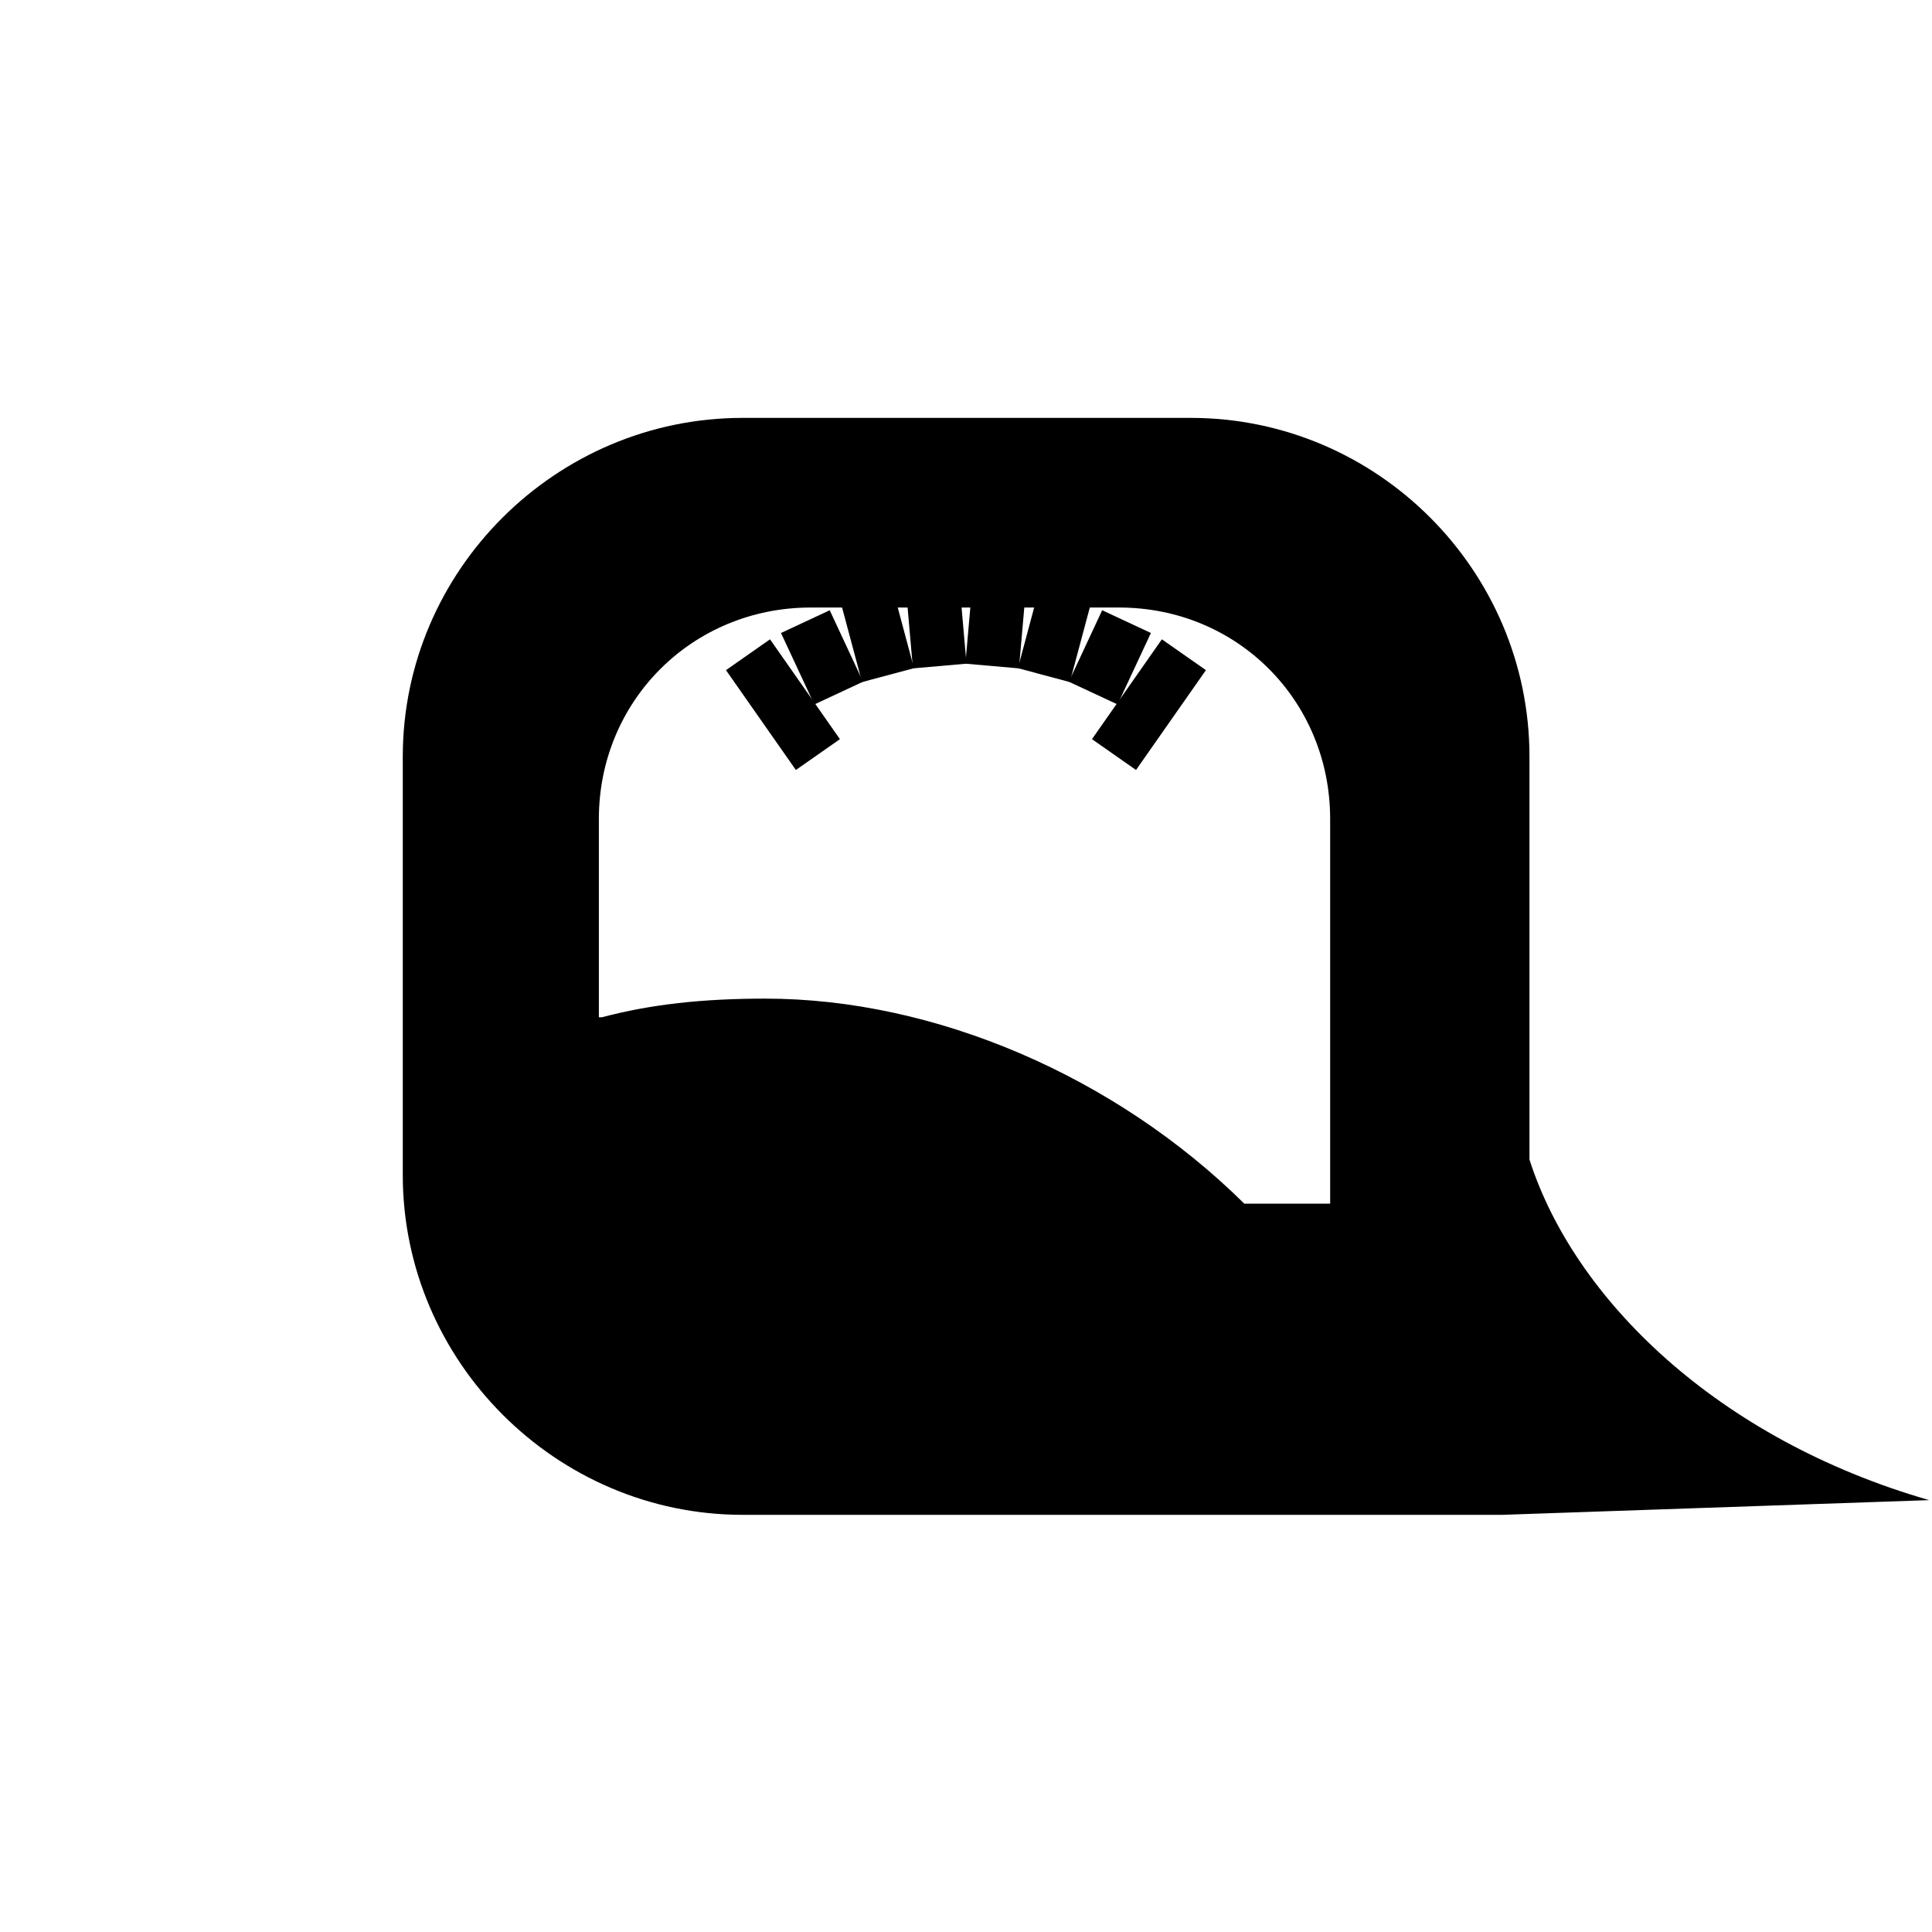
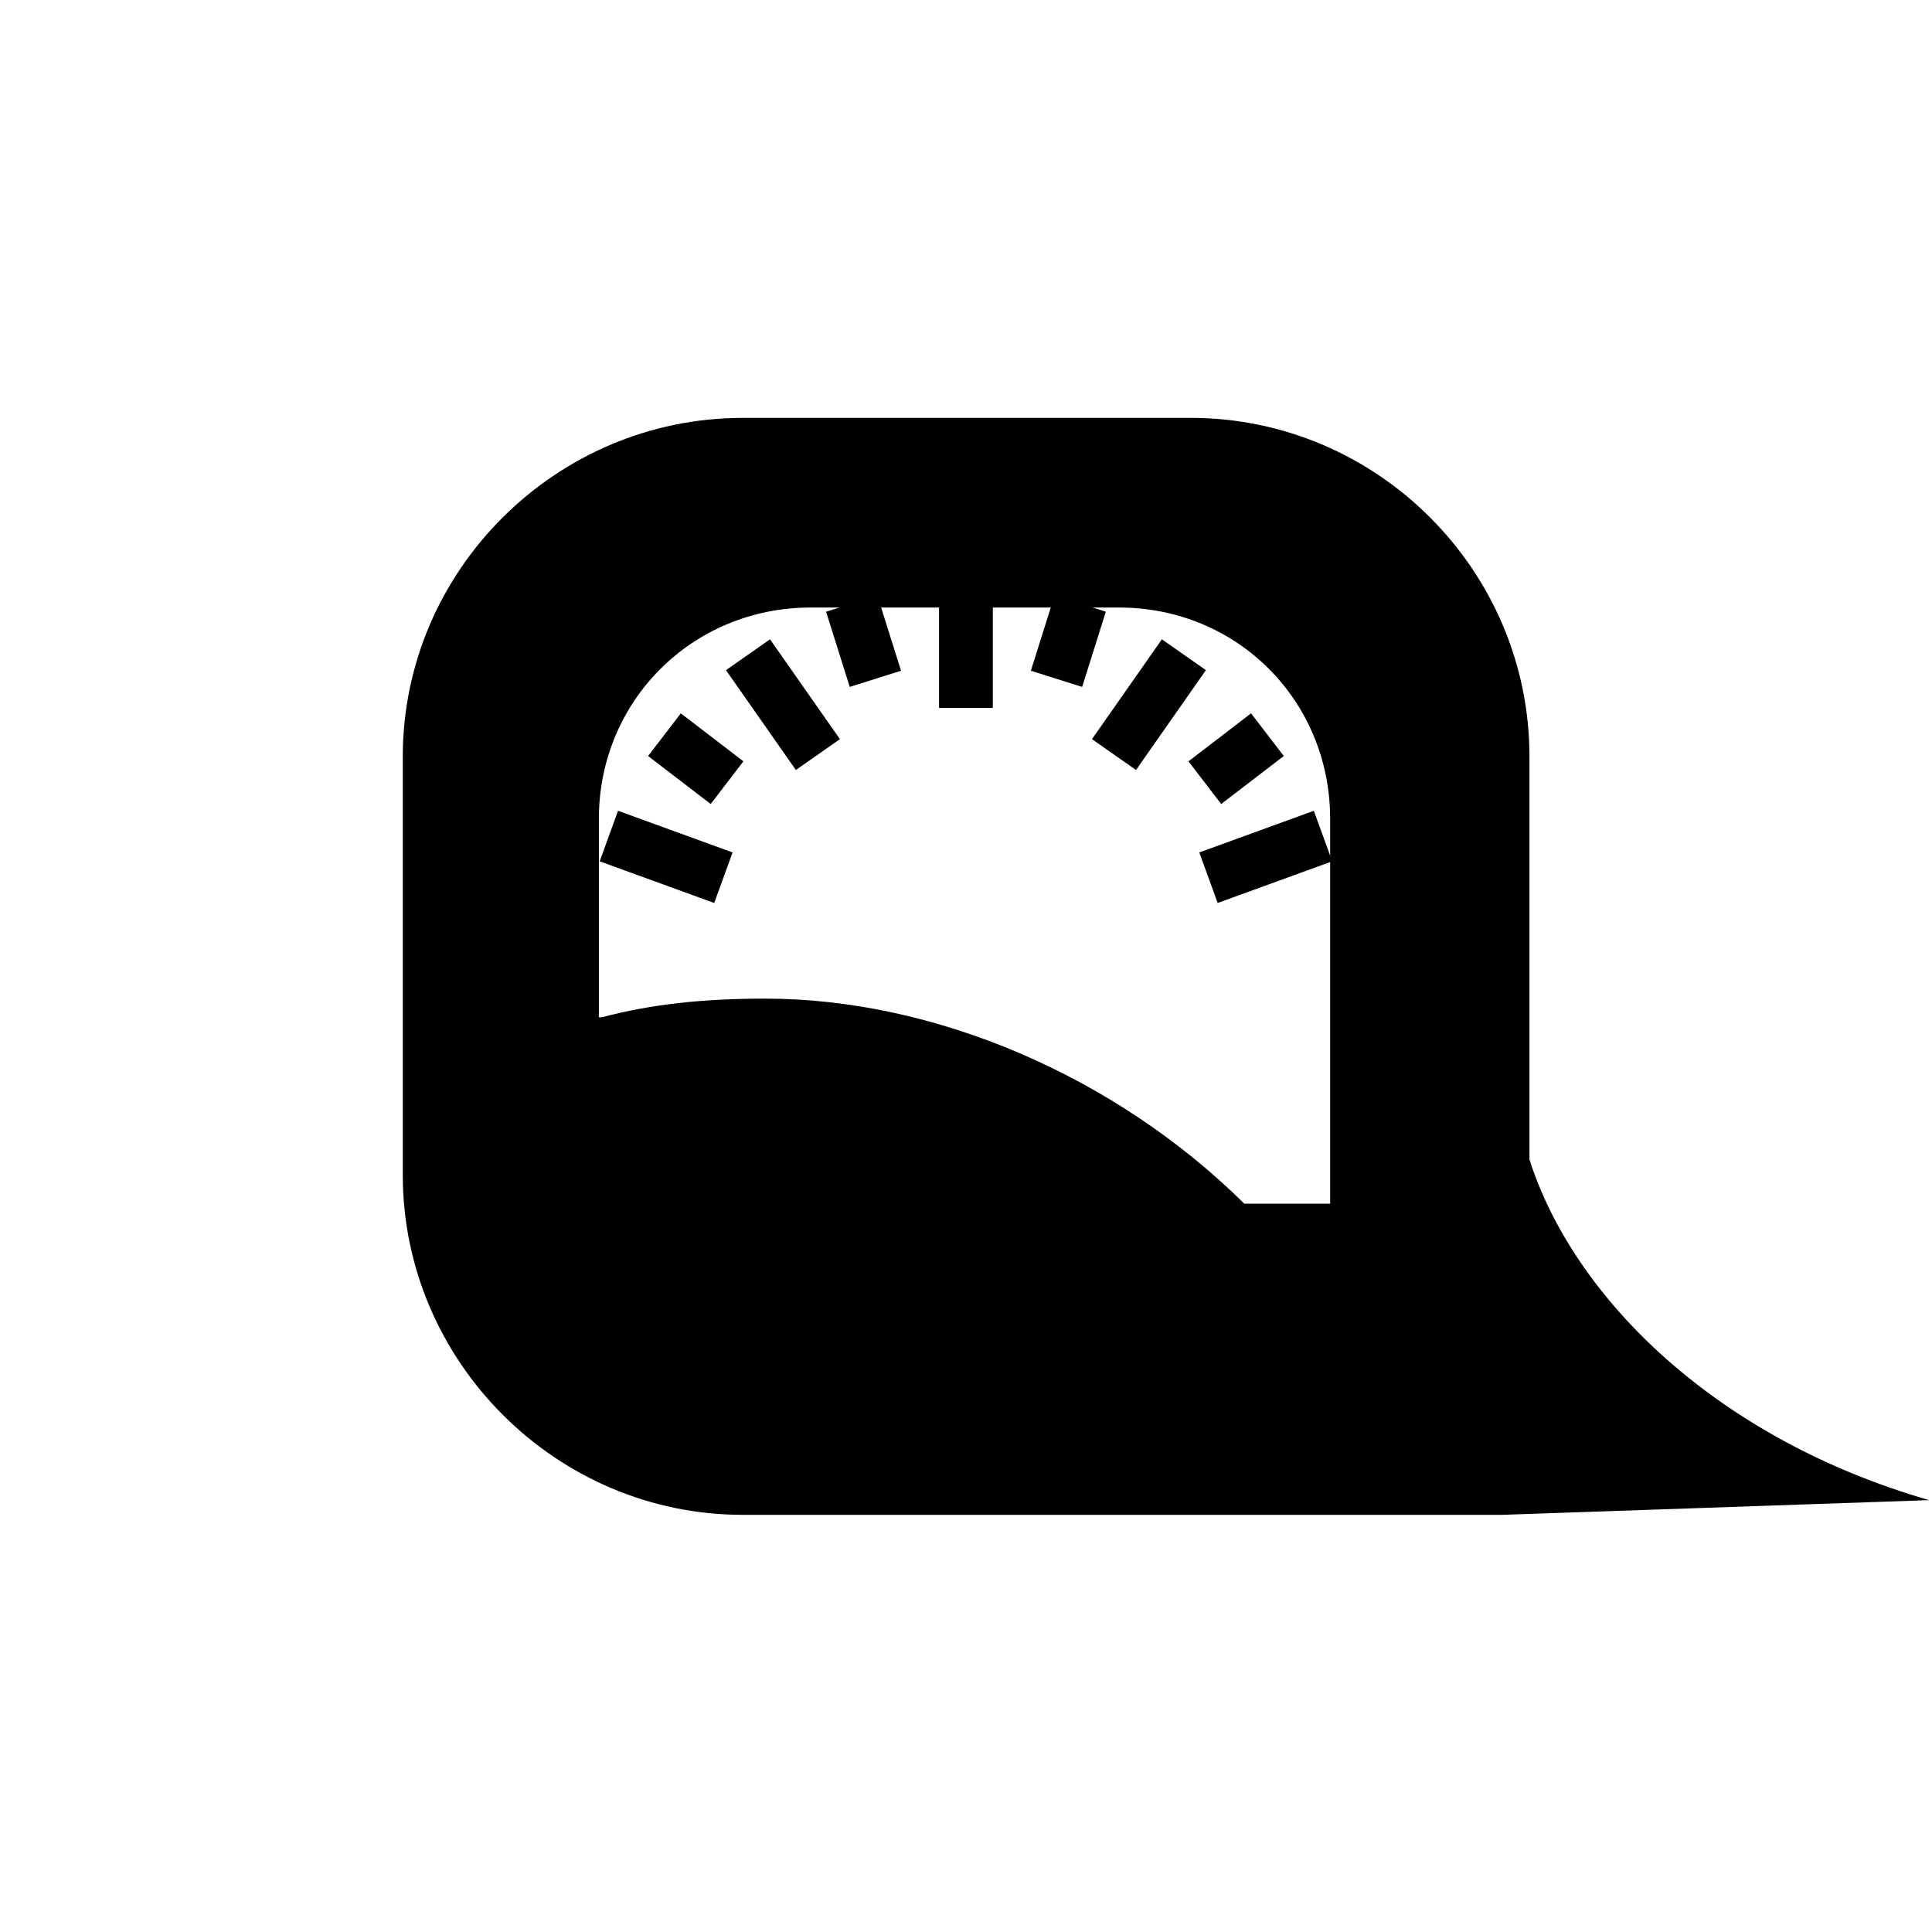
<svg xmlns="http://www.w3.org/2000/svg" width="512" height="512" viewBox="0 0 512 512">
  <rect width="512" height="512" fill="#ffffff" />
  <g transform="translate(-1241.5 -333) scale(9.5)">
    <path fill-rule="evenodd" d="M 151.4,46.71 H 163.9 C 169.1,46.71 173.35,50.96 173.35,56.16 V 67.4 C 174.6,71.3 178.6,75.2 184.5,76.9 L 172.6,77.31 H 151.4 C 146.2,77.31 141.92,73.03 141.92,67.83 V 56.16 C 141.92,50.96 146.2,46.71 151.4,46.71 Z M 147.39,63.43 V 57.9 C 147.39,54.6 150.0,52.0 153.3,52.0 H 161.9 C 165.2,52.0 167.79,54.6 167.79,57.9 V 68.63 H 165.395 c -3.6,-3.56 -8.64,-5.72 -13.36,-5.72 -1.76,0 -3.2,0.16 -4.56,0.52 Z" fill="#000000" />
+     <path d="M 147.669 58.375 L 150.864 59.537" stroke="#000000" stroke-width="1.5" />
+     <path d="M 149.220 55.547 L 150.966 56.886" stroke="#000000" stroke-width="1.5" />
    <path d="M 151.550 53.317 L 153.500 56.102" stroke="#000000" stroke-width="1.5" />
-     <path d="M 153.150 52.393 L 154.080 54.387" stroke="#000000" stroke-width="1.5" />
-     <path d="M 154.887 51.761 L 155.456 53.886" stroke="#000000" stroke-width="1.5" />
-     <path d="M 156.706 51.440 L 156.898 53.632" stroke="#000000" stroke-width="1.5" />
-     <path d="M 158.554 51.440 L 158.362 53.632" stroke="#000000" stroke-width="1.5" />
-     <path d="M 160.373 51.761 L 159.804 53.886" stroke="#000000" stroke-width="1.5" />
-     <path d="M 162.110 52.393 L 161.180 54.387" stroke="#000000" stroke-width="1.5" />
+     <path d="M 154.443 51.891 L 155.104 53.989" stroke="#000000" stroke-width="1.5" />
+     <path d="M 157.630 51.400 L 157.630 54.800" stroke="#000000" stroke-width="1.5" />
+     <path d="M 160.817 51.891 L 160.156 53.989" stroke="#000000" stroke-width="1.5" />
    <path d="M 163.710 53.317 L 161.760 56.102" stroke="#000000" stroke-width="1.5" />
+     <path d="M 166.040 55.547 L 164.294 56.886" stroke="#000000" stroke-width="1.5" />
+     <path d="M 167.591 58.375 L 164.396 59.537" stroke="#000000" stroke-width="1.5" />
  </g>
</svg>
